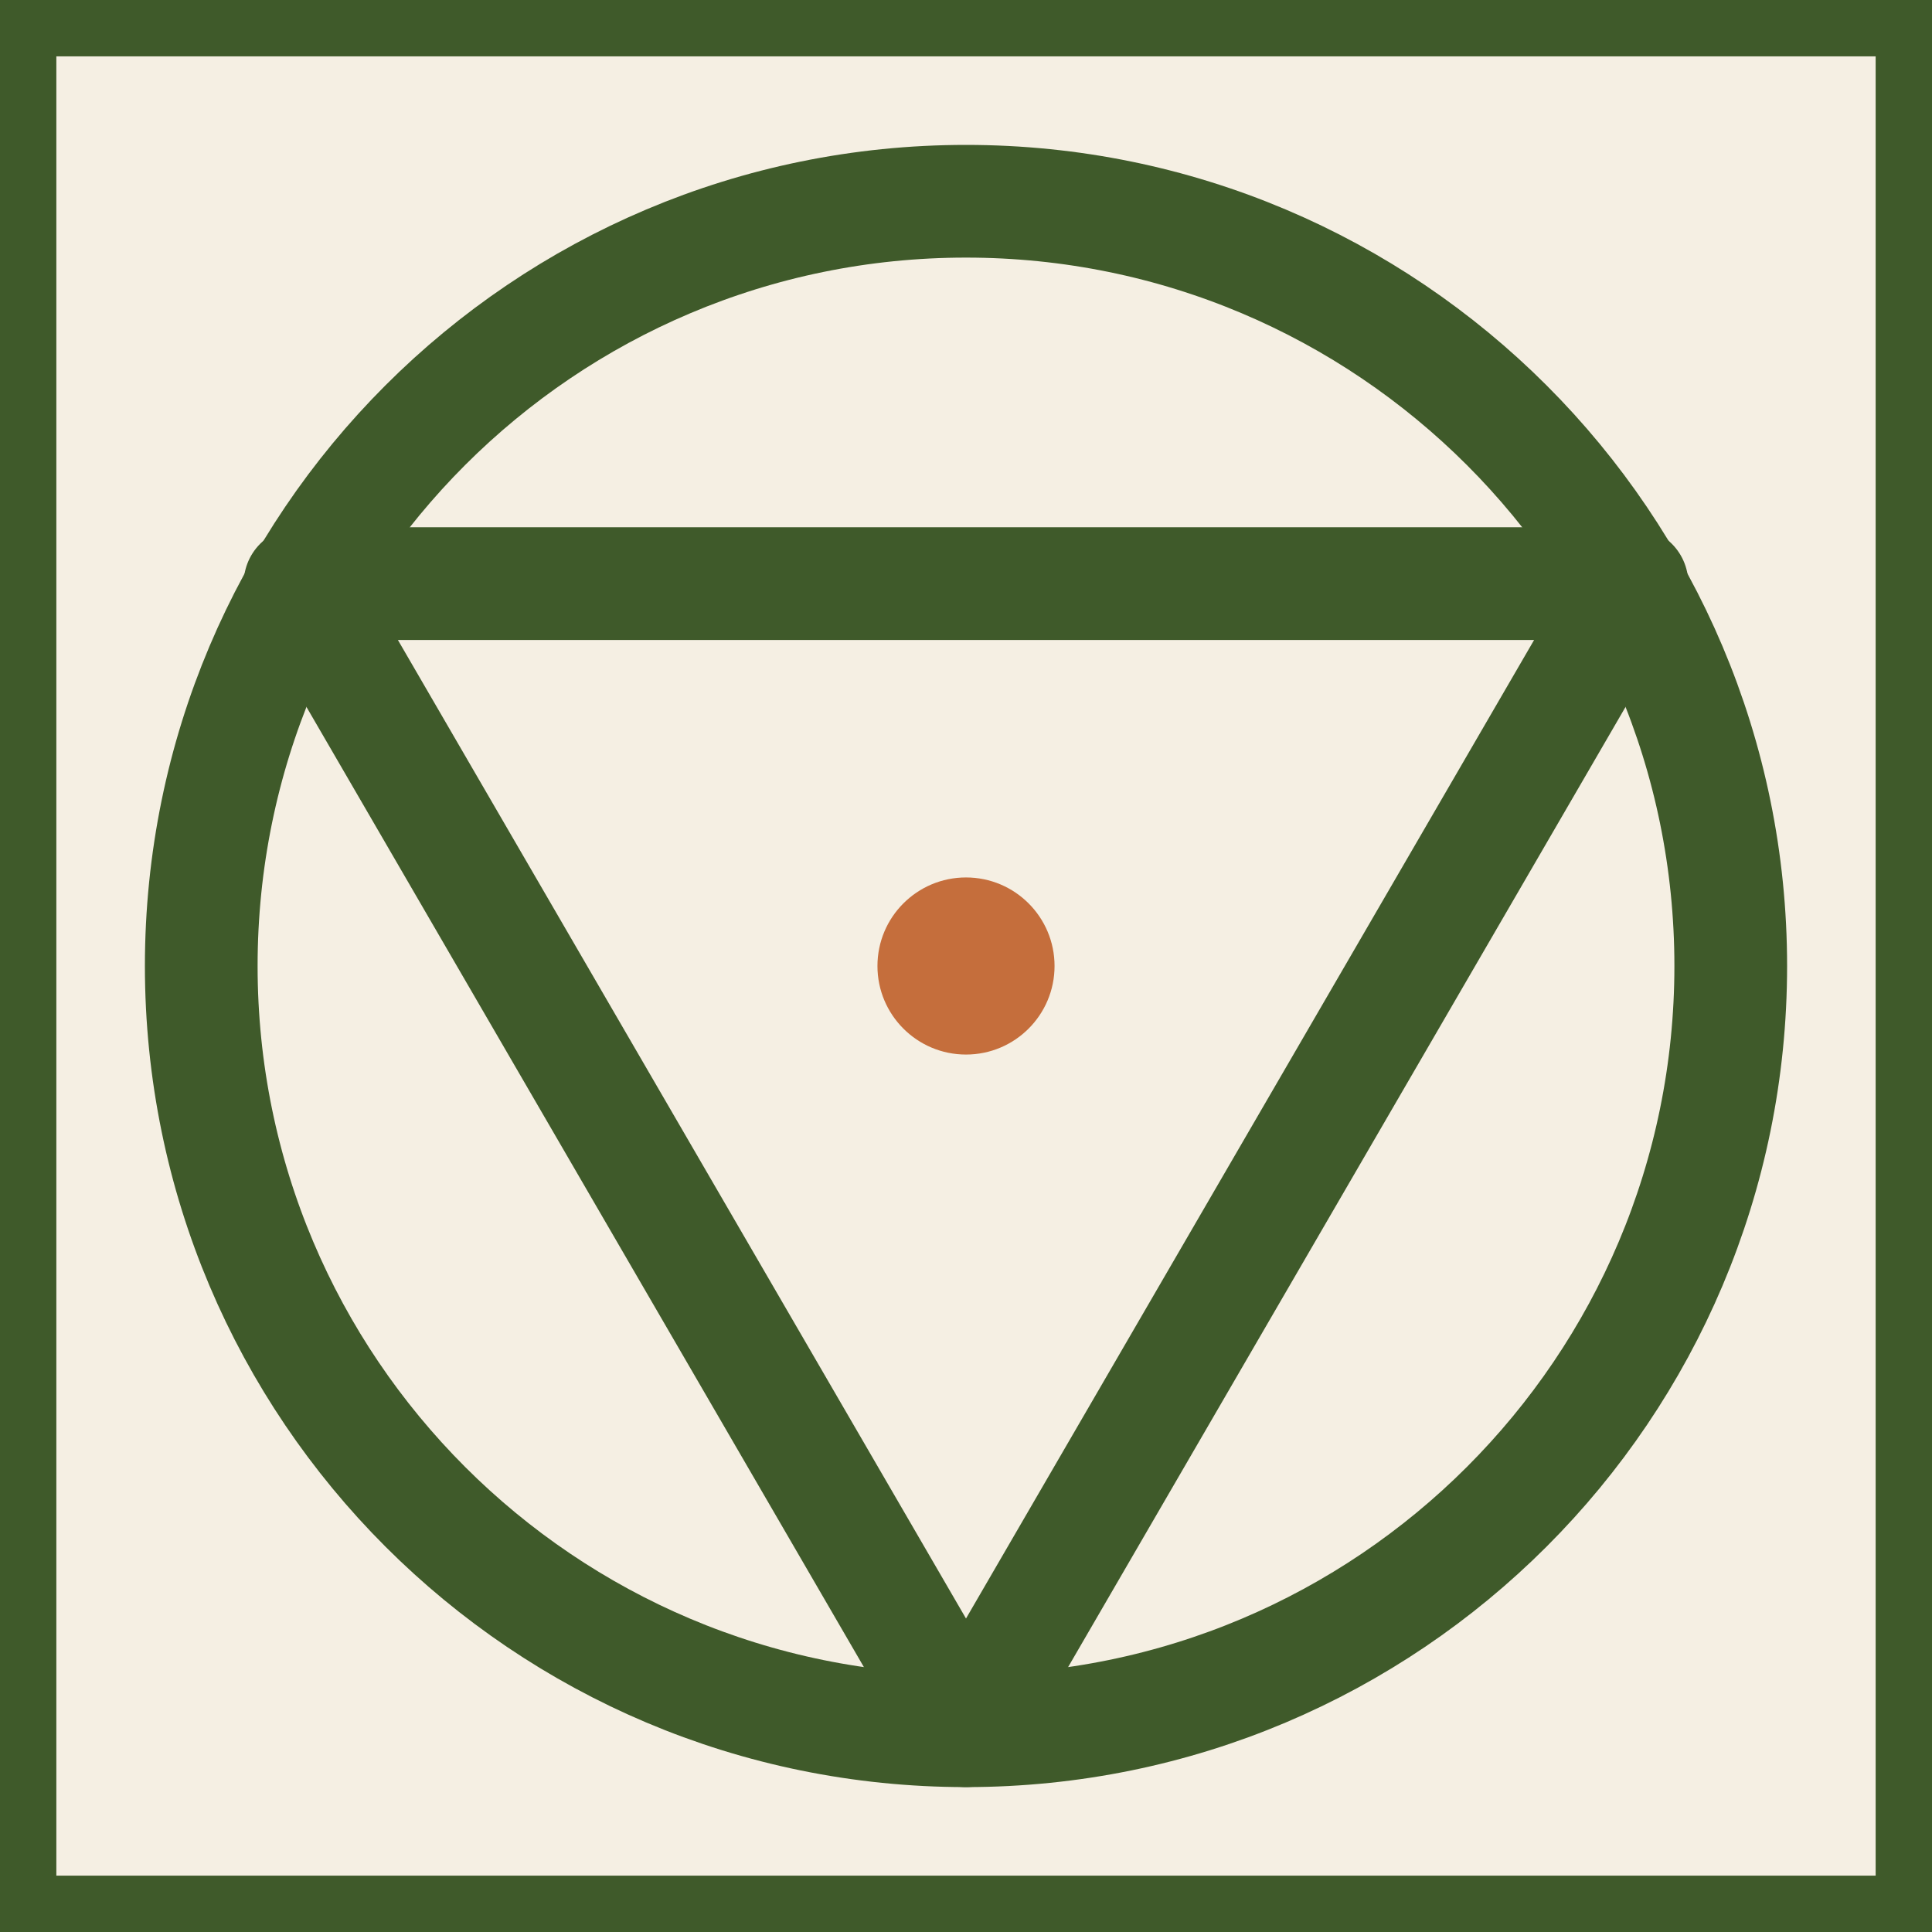
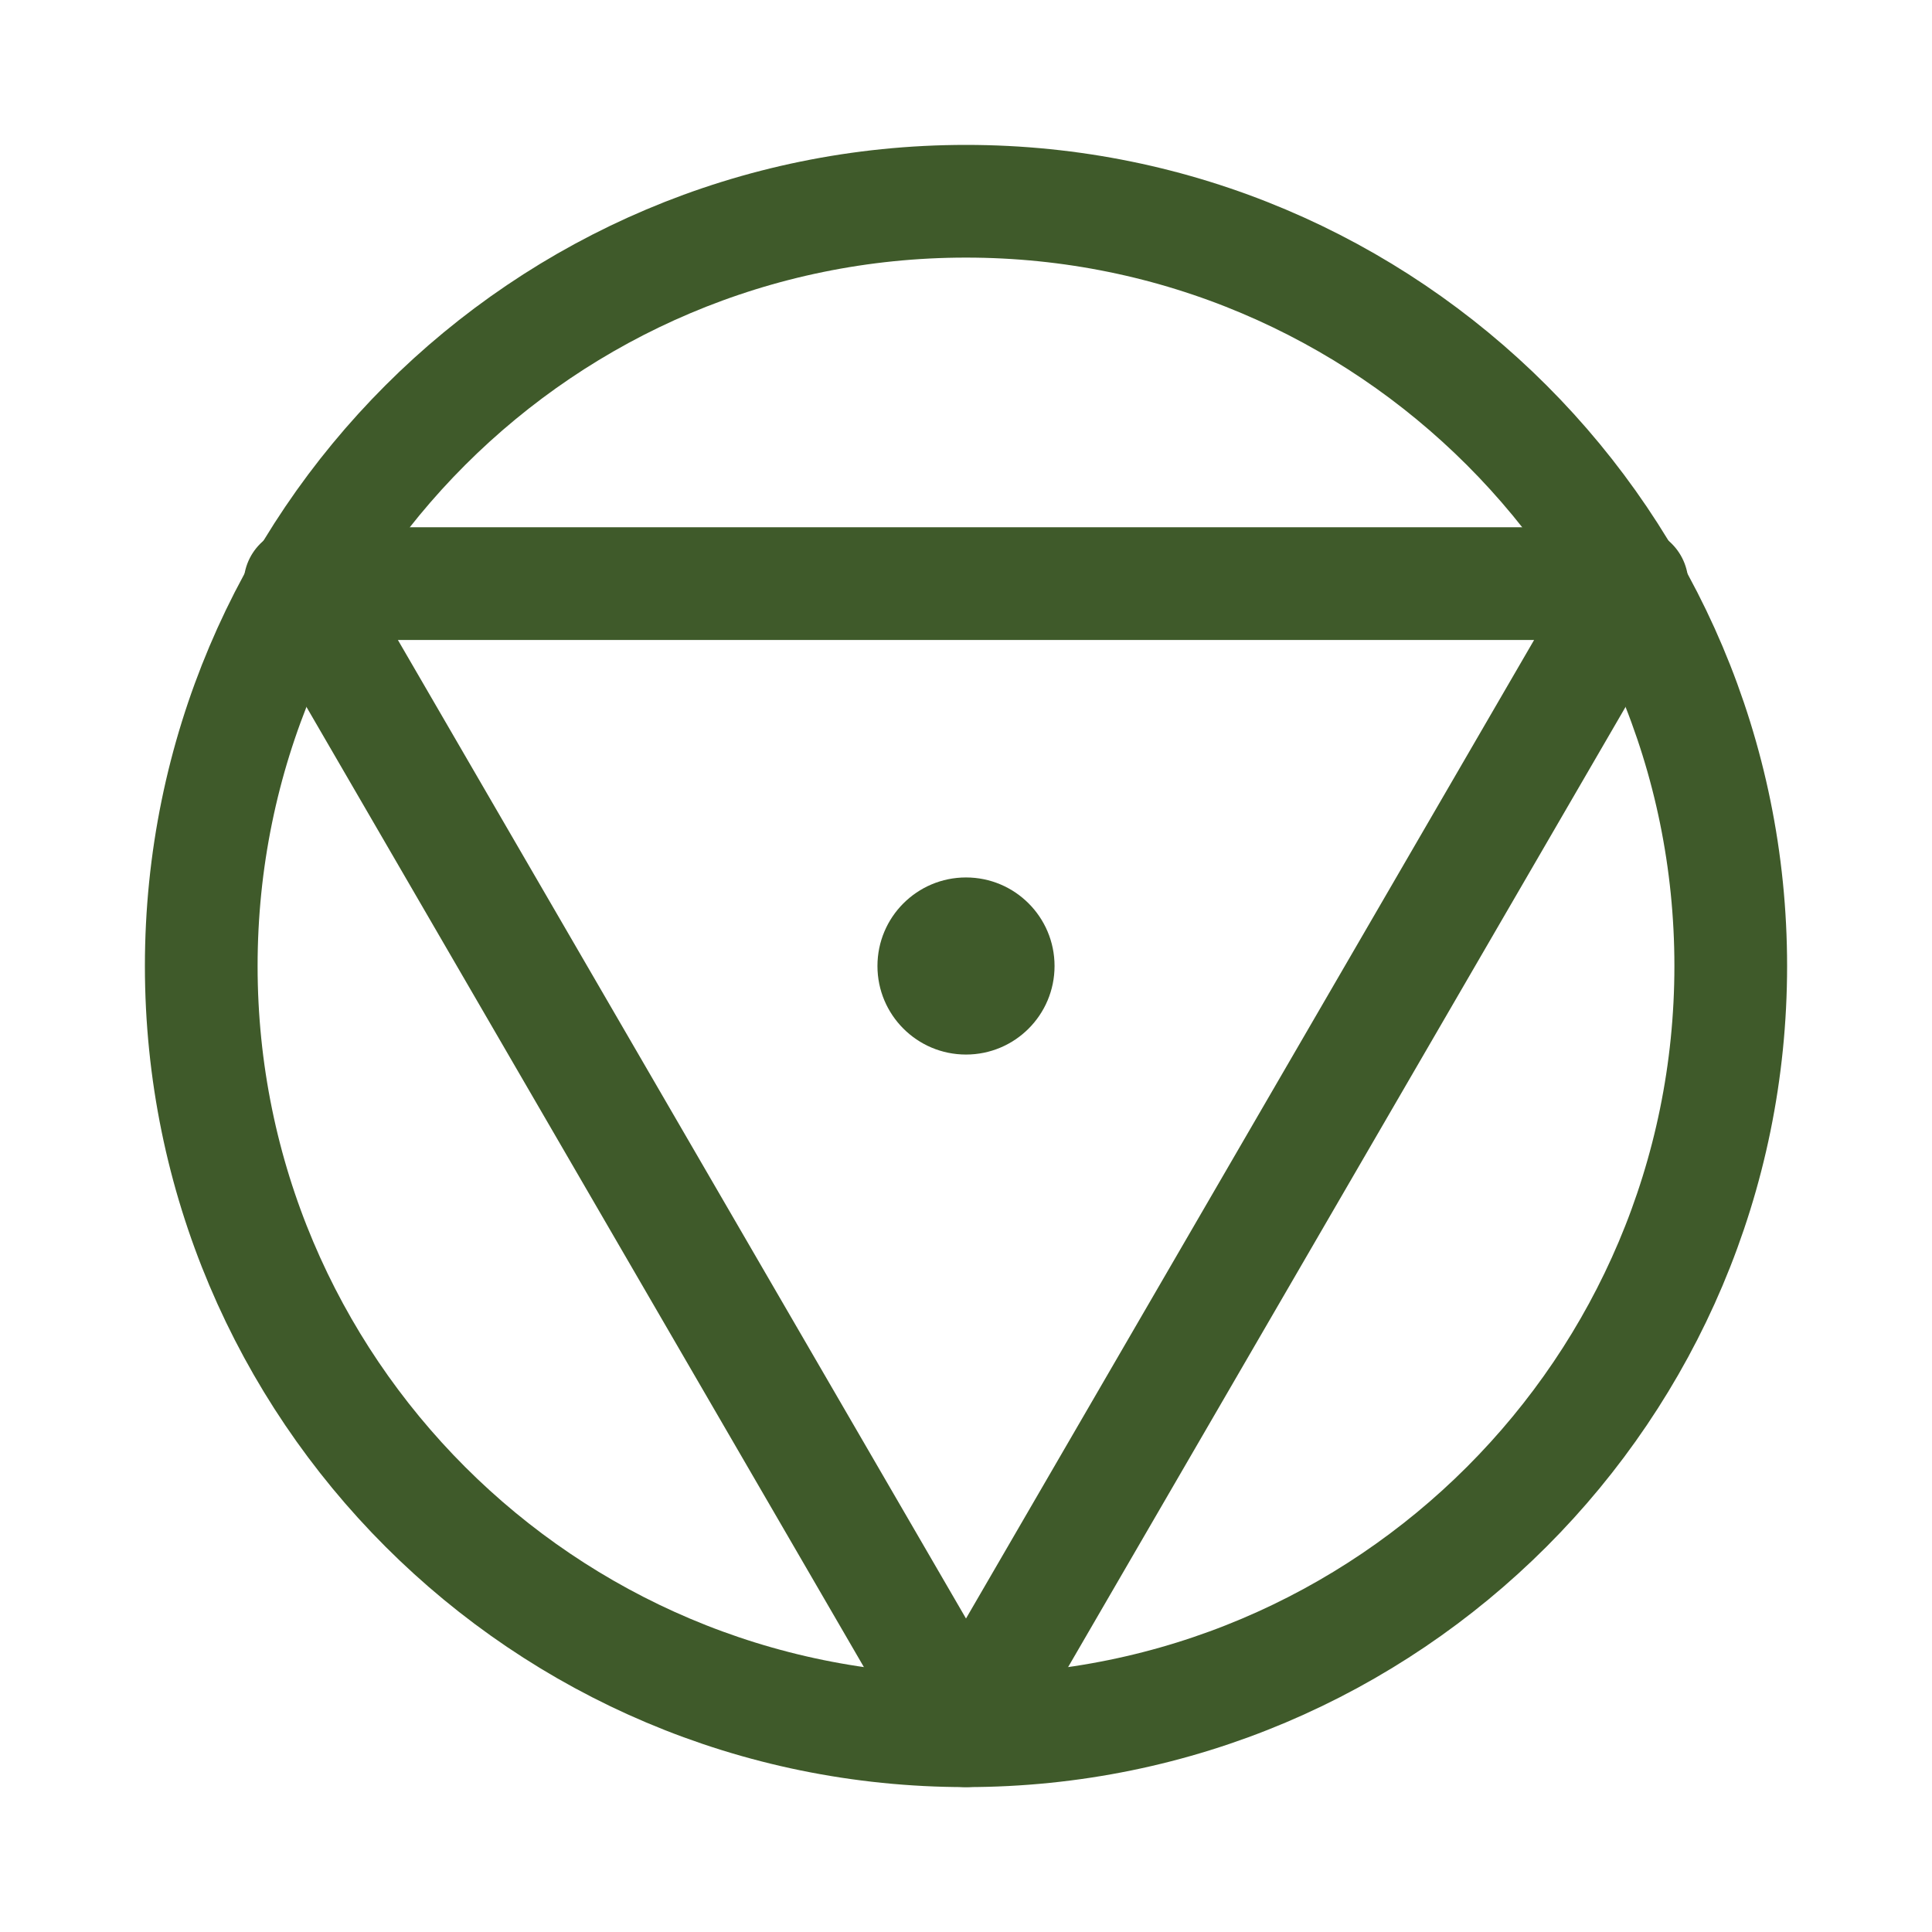
<svg xmlns="http://www.w3.org/2000/svg" width="64" height="64" viewBox="0 0 24 24" fill="none" stroke="#3f5a2a" stroke-width="1.4" stroke-linecap="round" stroke-linejoin="round">
-   <rect width="24" height="24" fill="#f5efe3" />
  <circle cx="12" cy="12" r="9.5" />
  <path d="M12 21.5 L3.727 7.25 L20.273 7.25 Z" />
-   <circle cx="12" cy="12" r="1.1" fill="#c56e3c" stroke="none" />
+   <circle cx="12" cy="12" r="1.1" fill="#3f5a2a" stroke="none" />
</svg>
